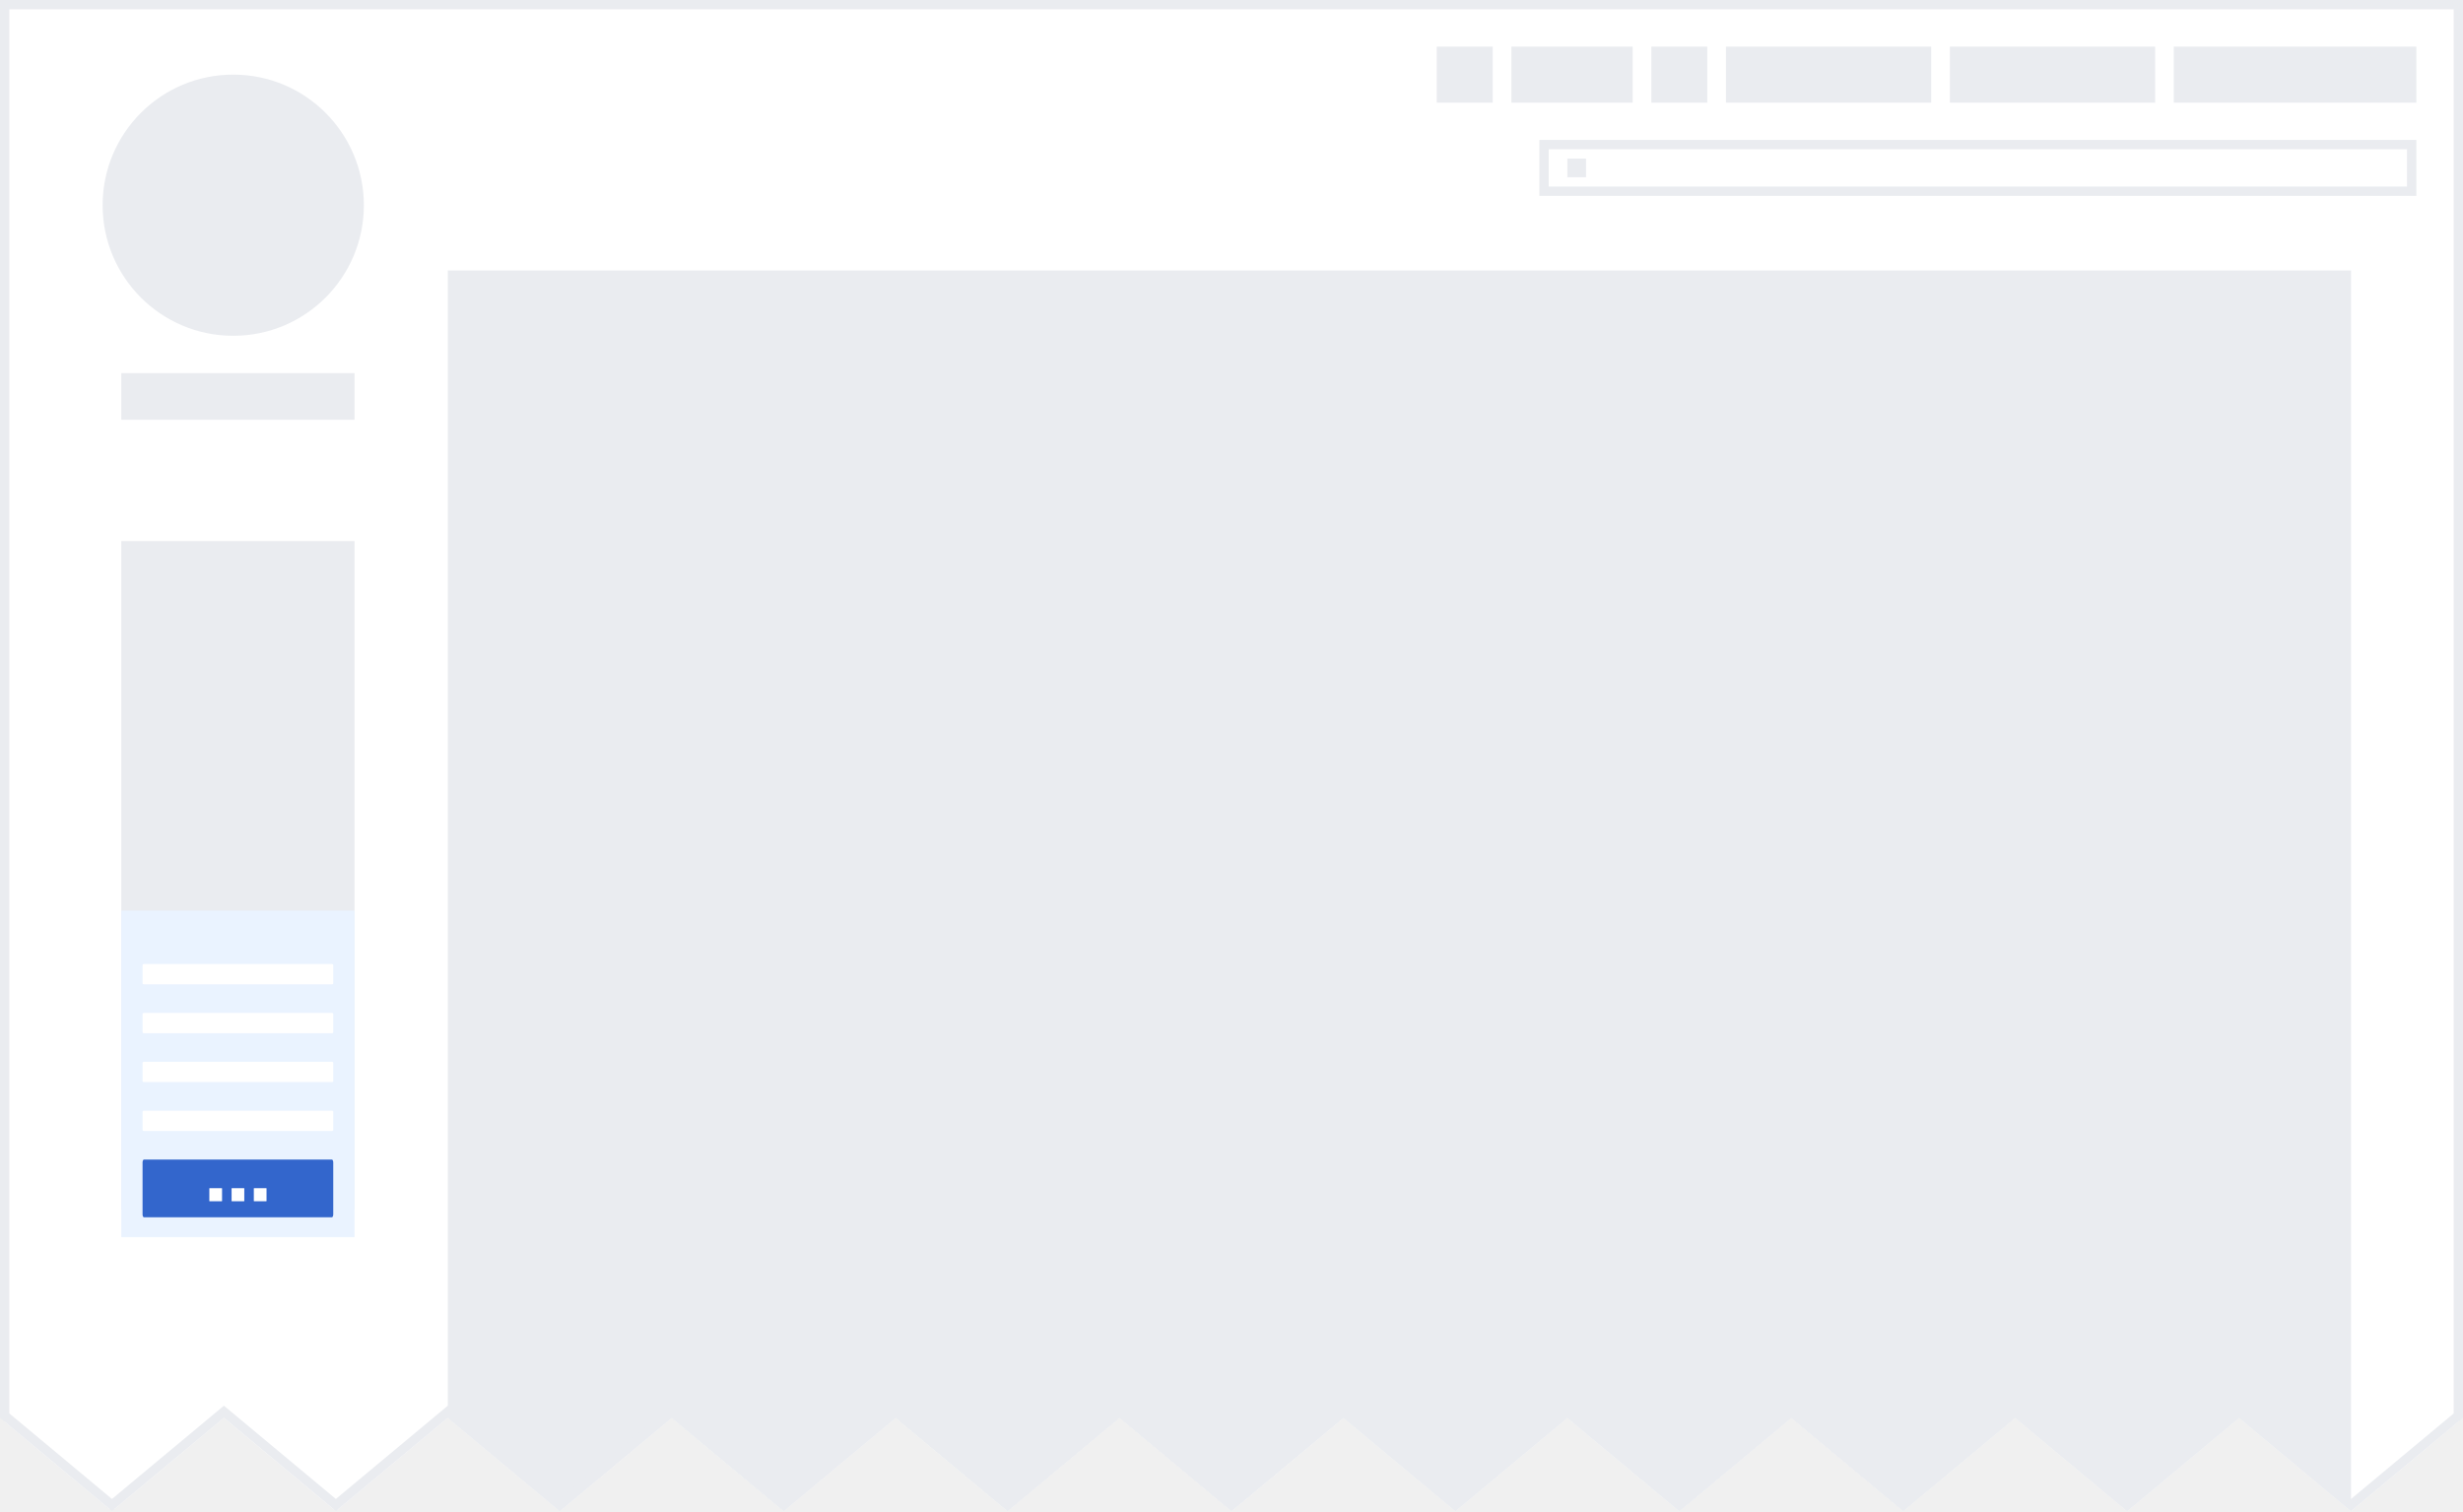
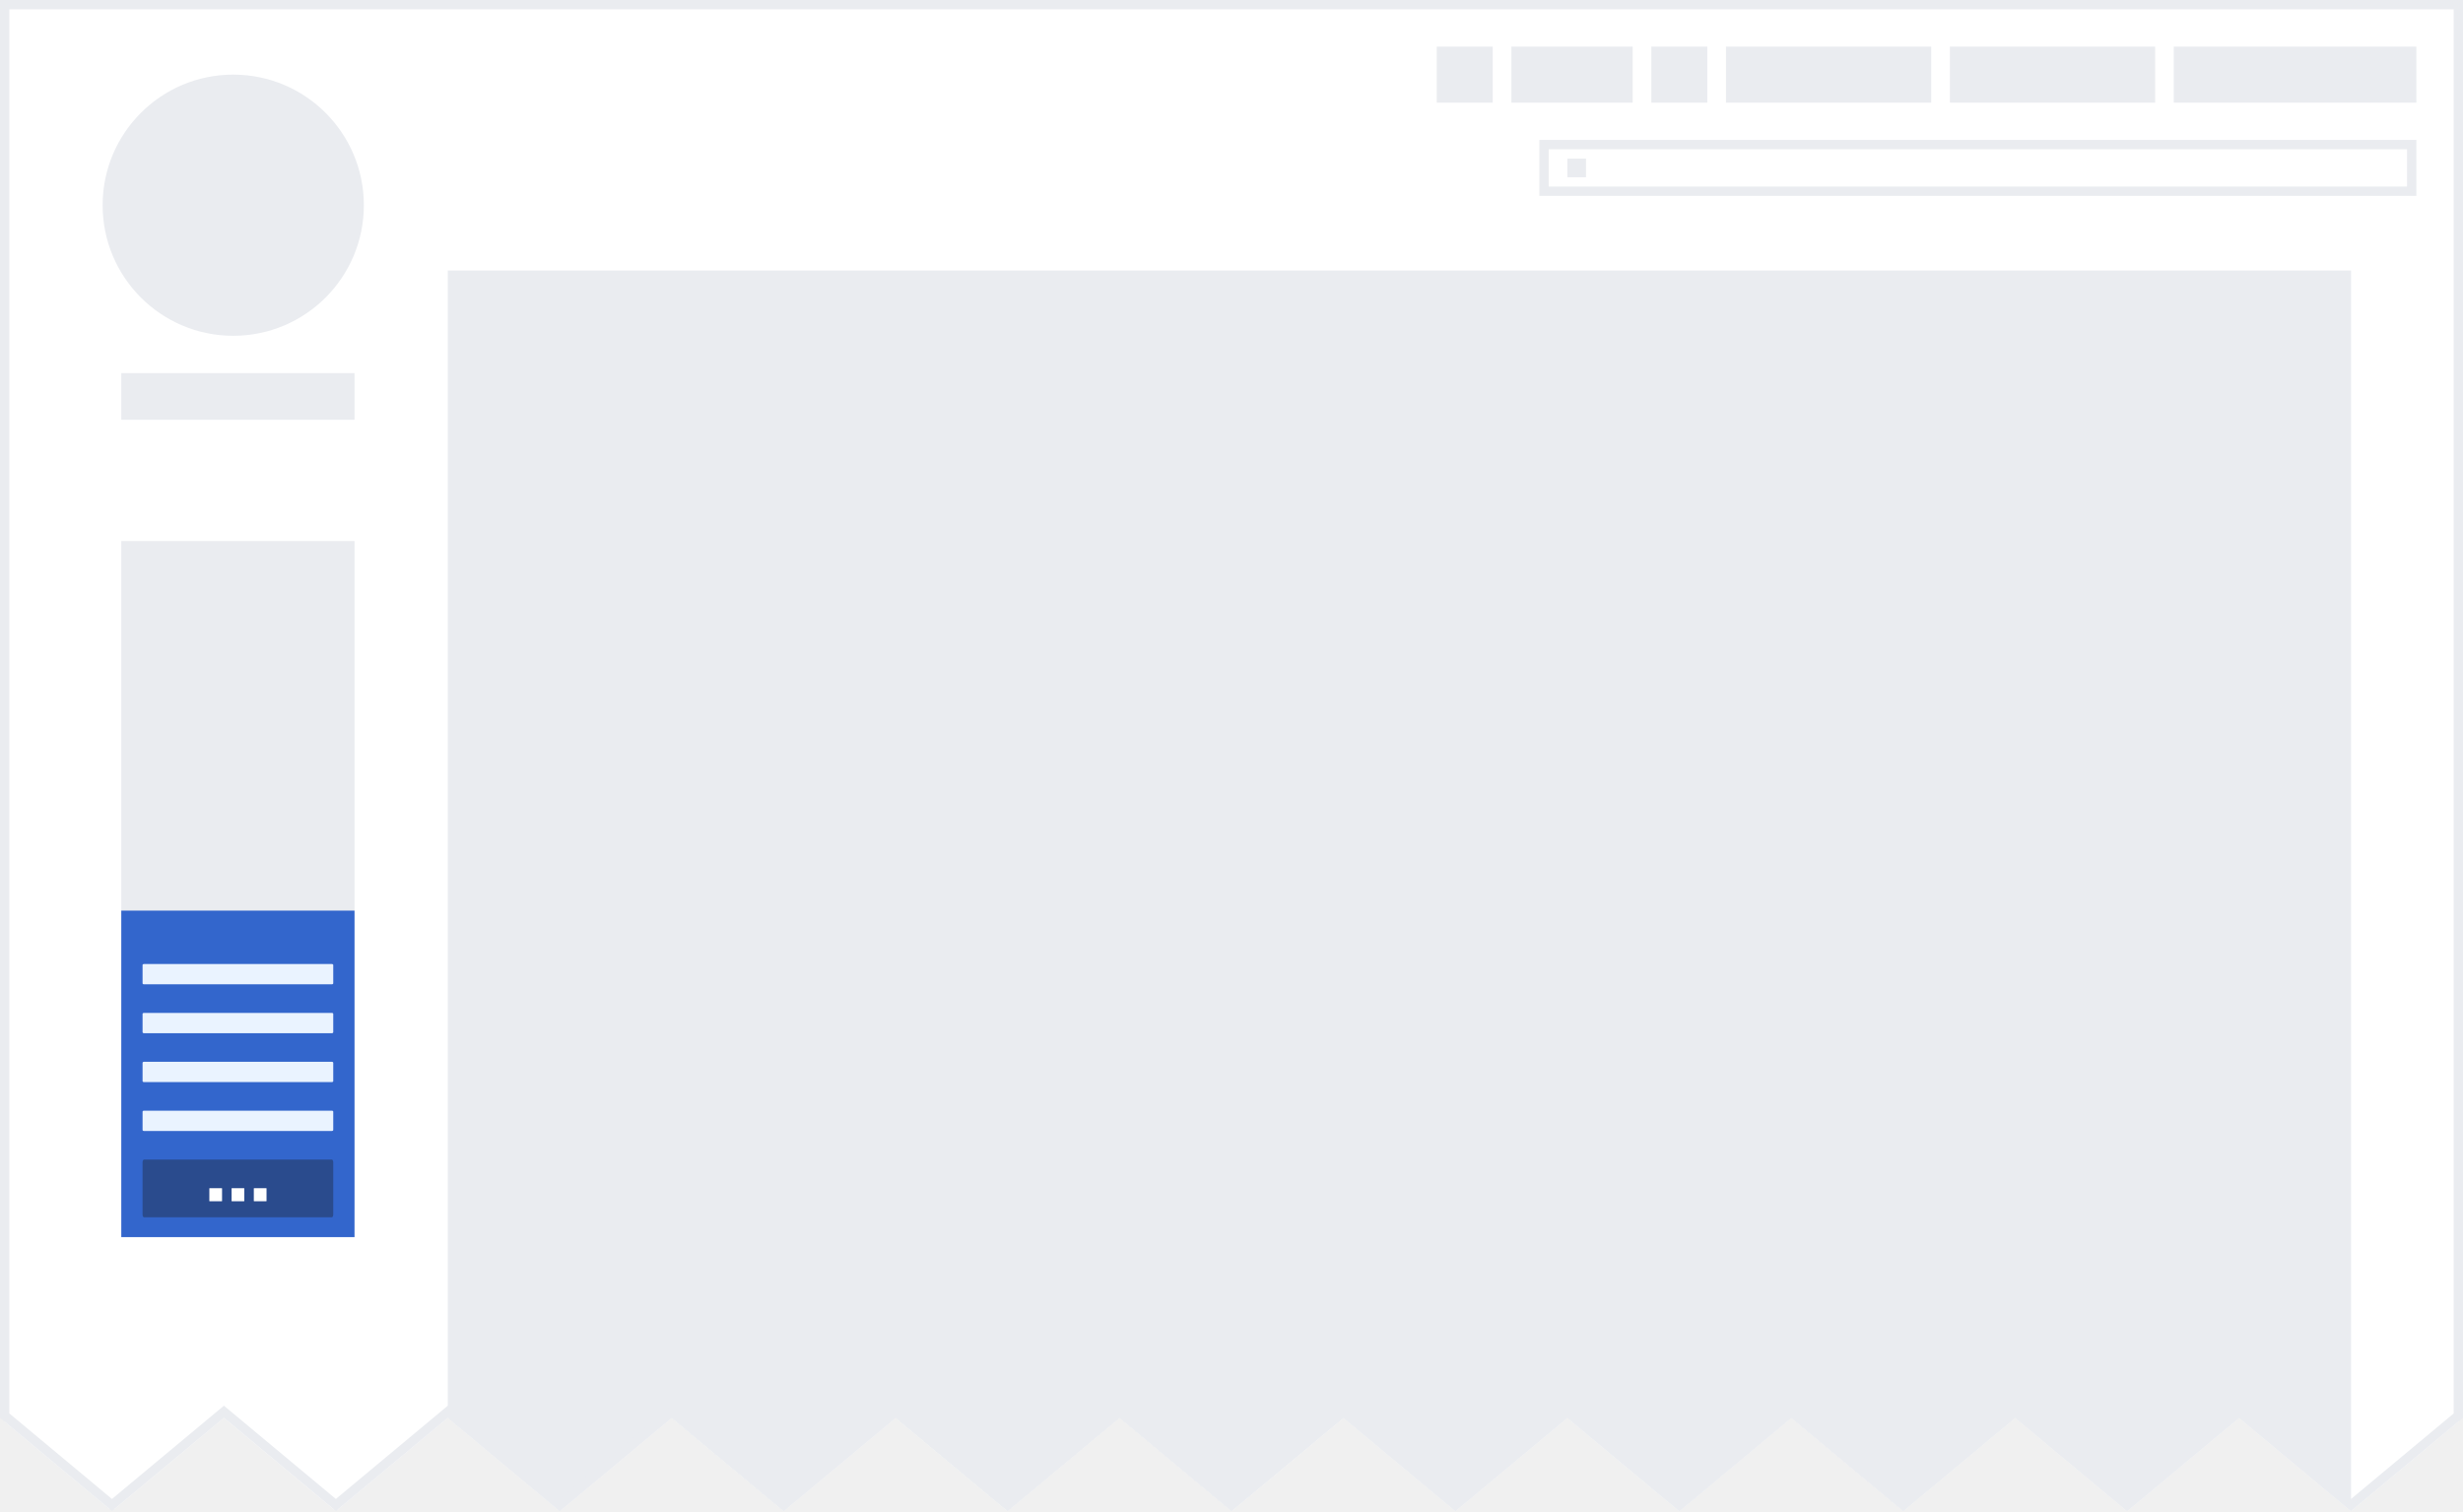
<svg xmlns="http://www.w3.org/2000/svg" width="264" height="162" viewBox="0 0 264 162">
  <defs>
    <clipPath id="jagged-edge">
      <path d="M0 0v152l12 10 12-10 12 10 12-10 12 10 12-10 12 10 12-10 12 10 12-10 12 10 12-10 12 10 12-10 12 10 12-10 12 10 12-10 12 10 12-10 12 10 12-10V0z" />
    </clipPath>
  </defs>
  <g id="screenshot" clip-path="url(#jagged-edge)">
    <path id="background" fill="#fff" d="M263.5 162.25l-263-.5V.5h263z" />
    <g fill="#eaecf0">
      <path id="article" d="M252 162.496V29H48v133.496z" />
      <path id="logo" d="M11 22c0-7.732 6.268-14 14-14s14 6.268 14 14-6.268 14-14 14-14-6.268-14-14z" />
      <path id="sidebar" d="M38 129.667V58H13v71.667h25z" />
      <path id="personal-tools" d="M233 5h26v6h-26V5zm-24 0h22v6h-22zm-24 0h22v6h-22zm-23 0h13v6h-13zm15 0h6v6h-6zm-23 0h6v6h-6z" />
    </g>
    <g id="search" fill="#eaecf0">
      <path id="path5717" d="M258 16v4h-92v-4h92m1-1h-94v6h94v-6z" />
      <path id="icon" d="M168 17h2v2h-2z" />
    </g>
    <path id="sitename" fill="#eaecf0" d="M38 45v-5H13v5h25z" />
    <path id="border" fill="#eaecf0" d="M0 0v162h264V0zm1 1h262v150.533l-11 9.166-12-10-12 10-12-10-12 10-12-10-12 10-12-10-12 10-12-10-12 10-12-10-12 10-12-10-12 10-12-10-12 10-12-10-12 10-12-10-12 10-11-9.17z" />
-     <path fill="#eaf3ff" d="M38 132.625v-35H13v35h25z" />
-     <rect width="20.438" height="2.176" x="15.281" y="108.59" fill="#fff" rx=".151" ry=".107" />
-     <rect width="20.438" height="2.176" x="15.281" y="113.831" fill="#fff" rx=".151" ry=".107" />
-     <rect width="20.438" height="6.188" x="15.281" y="124.313" fill="#36c" rx=".151" ry=".303" />
+     <path fill="#36c" d="M38 132.625v-35H13v35h25z" />
+     <rect width="20.438" height="2.176" x="15.281" y="108.59" fill="#eaf3ff" rx=".151" ry=".107" />
+     <rect width="20.438" height="2.176" x="15.281" y="113.831" fill="#eaf3ff" rx=".151" ry=".107" />
+     <rect width="20.438" height="6.188" x="15.281" y="124.313" fill="#2a4b8d" rx=".151" ry=".303" />
    <g fill="#fff" transform="matrix(.747 0 0 .747 7.295 33.453)">
      <rect width="1.823" height="1.882" x="20.273" y="125.738" rx=".013" ry=".092" />
      <rect width="1.823" height="1.882" x="26.655" y="125.738" rx=".013" ry=".092" />
      <rect width="1.823" height="1.882" x="23.464" y="125.738" rx=".013" ry=".092" />
    </g>
-     <rect width="20.438" height="2.176" x="15.281" y="103.349" fill="#fff" rx=".151" ry=".107" />
-     <rect width="20.438" height="2.176" x="15.281" y="119.072" fill="#fff" rx=".151" ry=".107" />
+     <rect width="20.438" height="2.176" x="15.281" y="103.349" fill="#eaf3ff" rx=".151" ry=".107" />
+     <rect width="20.438" height="2.176" x="15.281" y="119.072" fill="#eaf3ff" rx=".151" ry=".107" />
  </g>
</svg>
